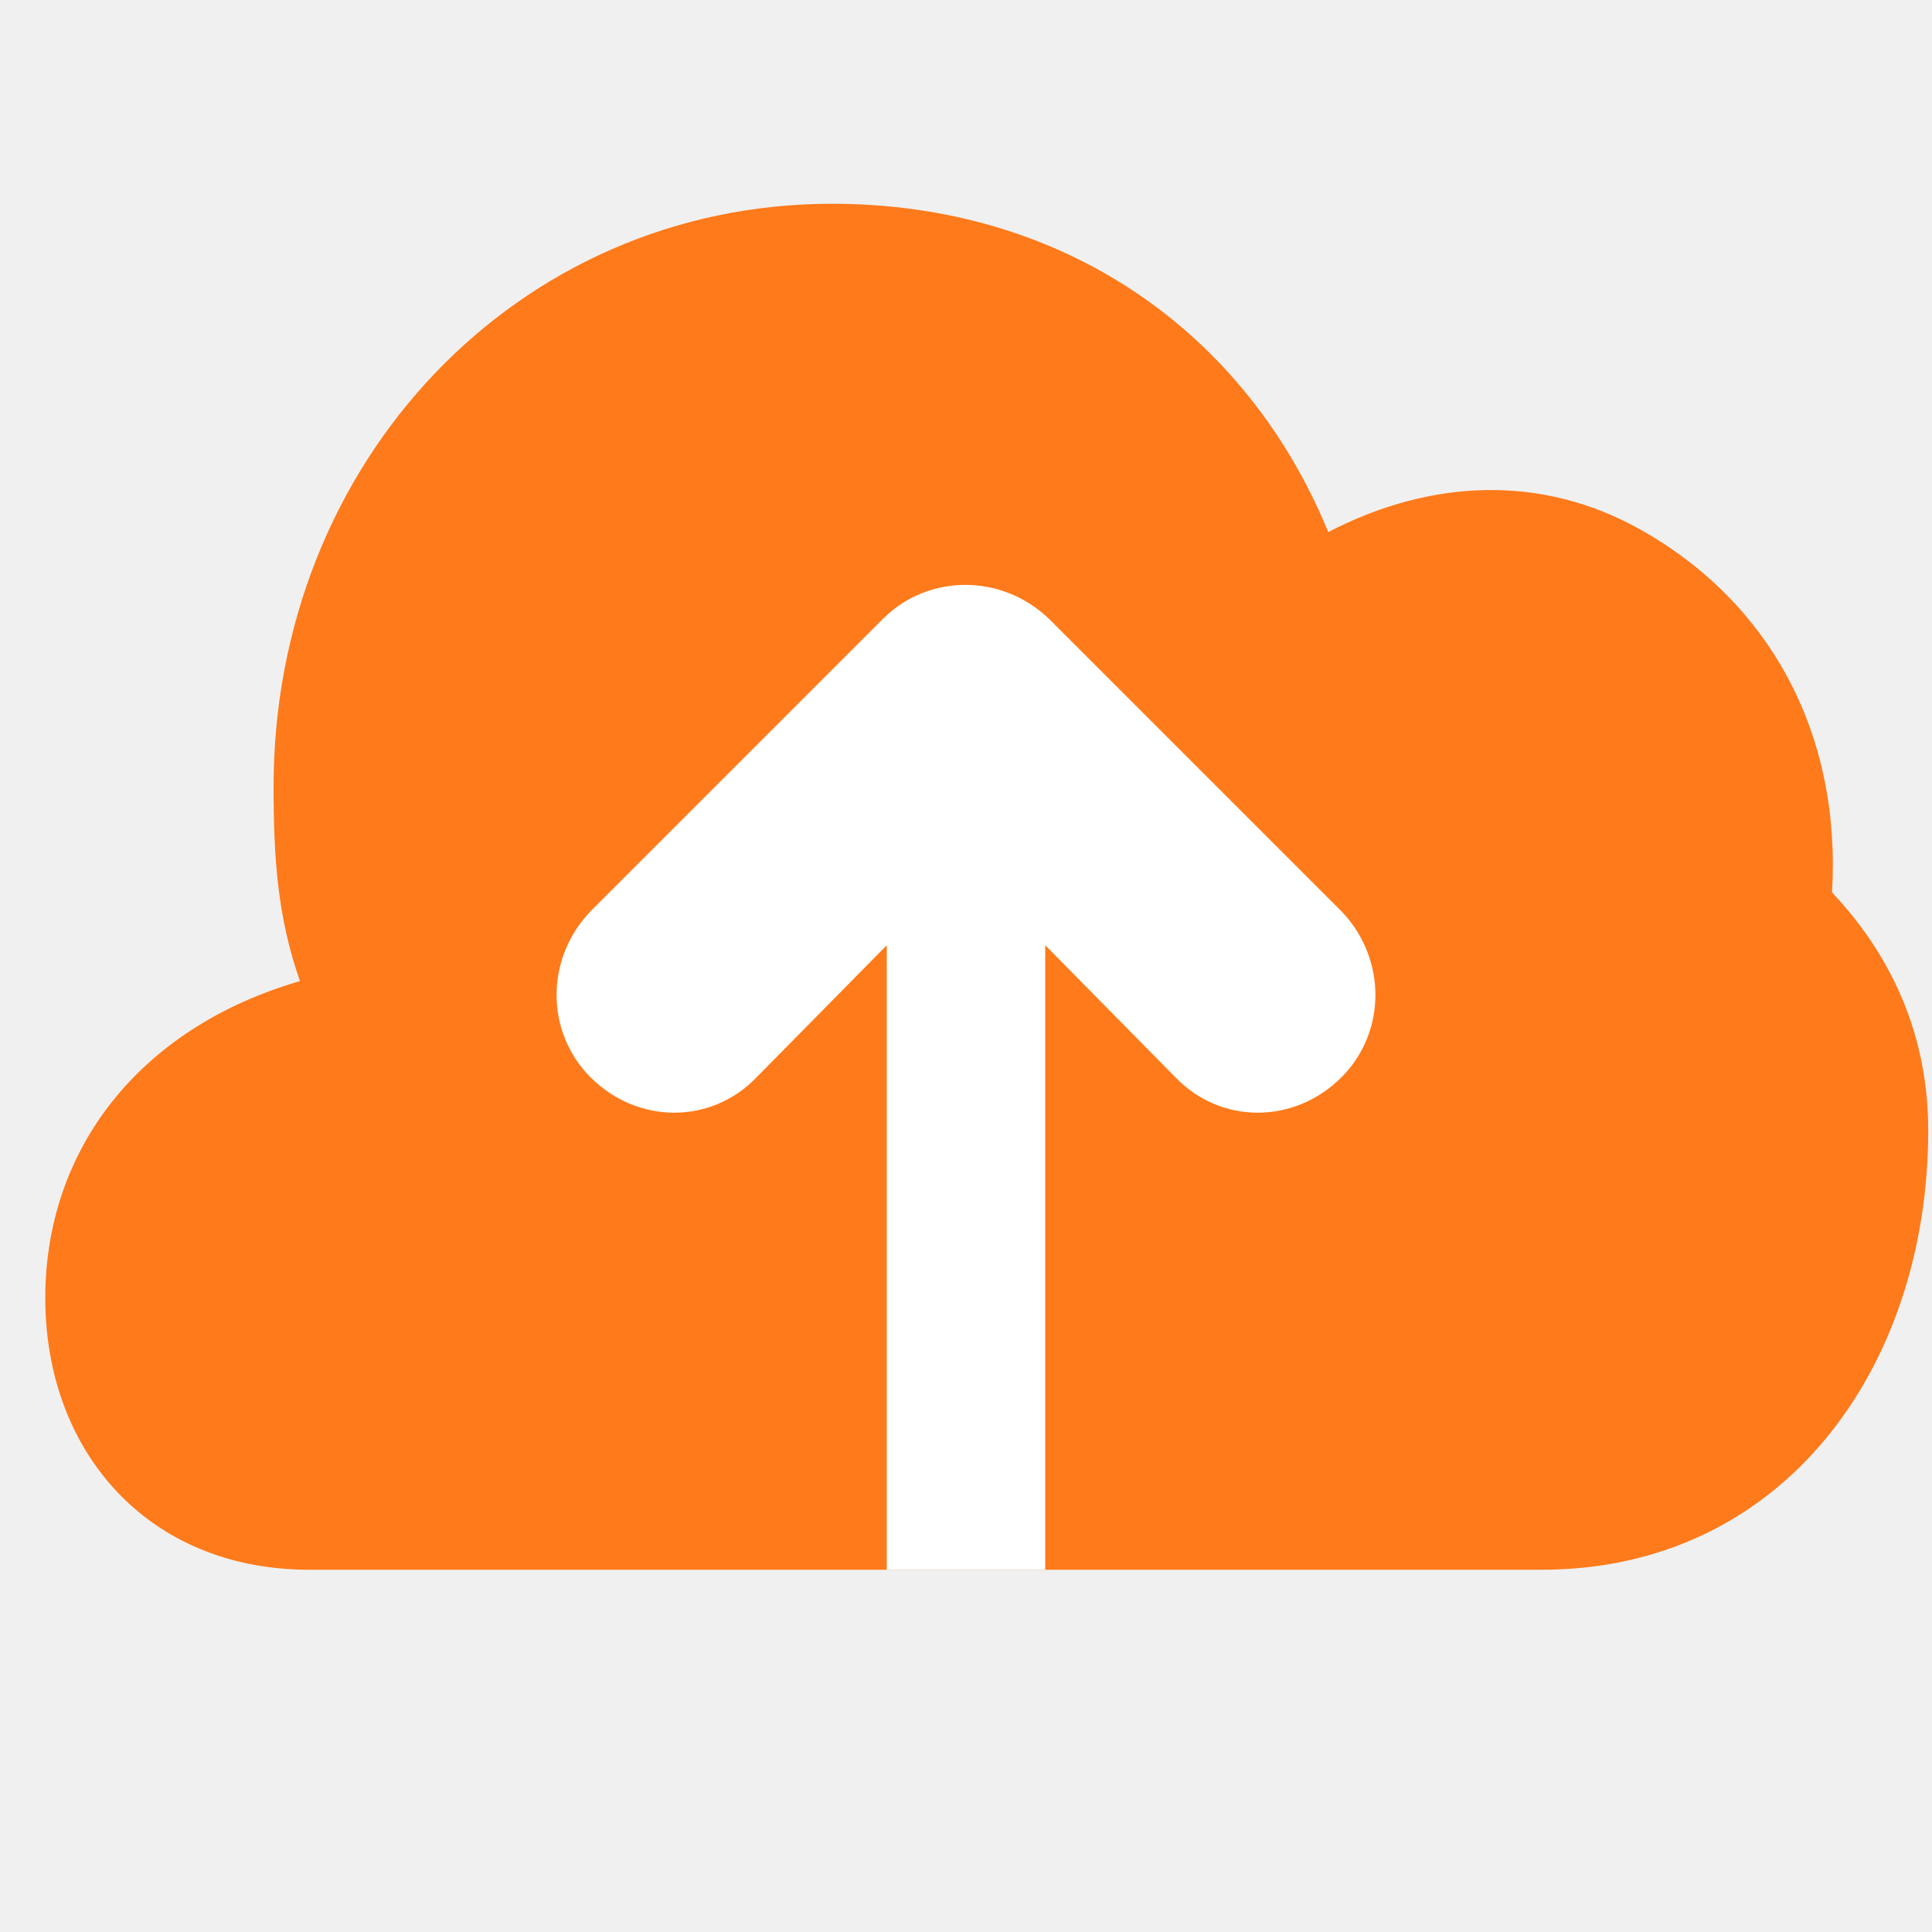
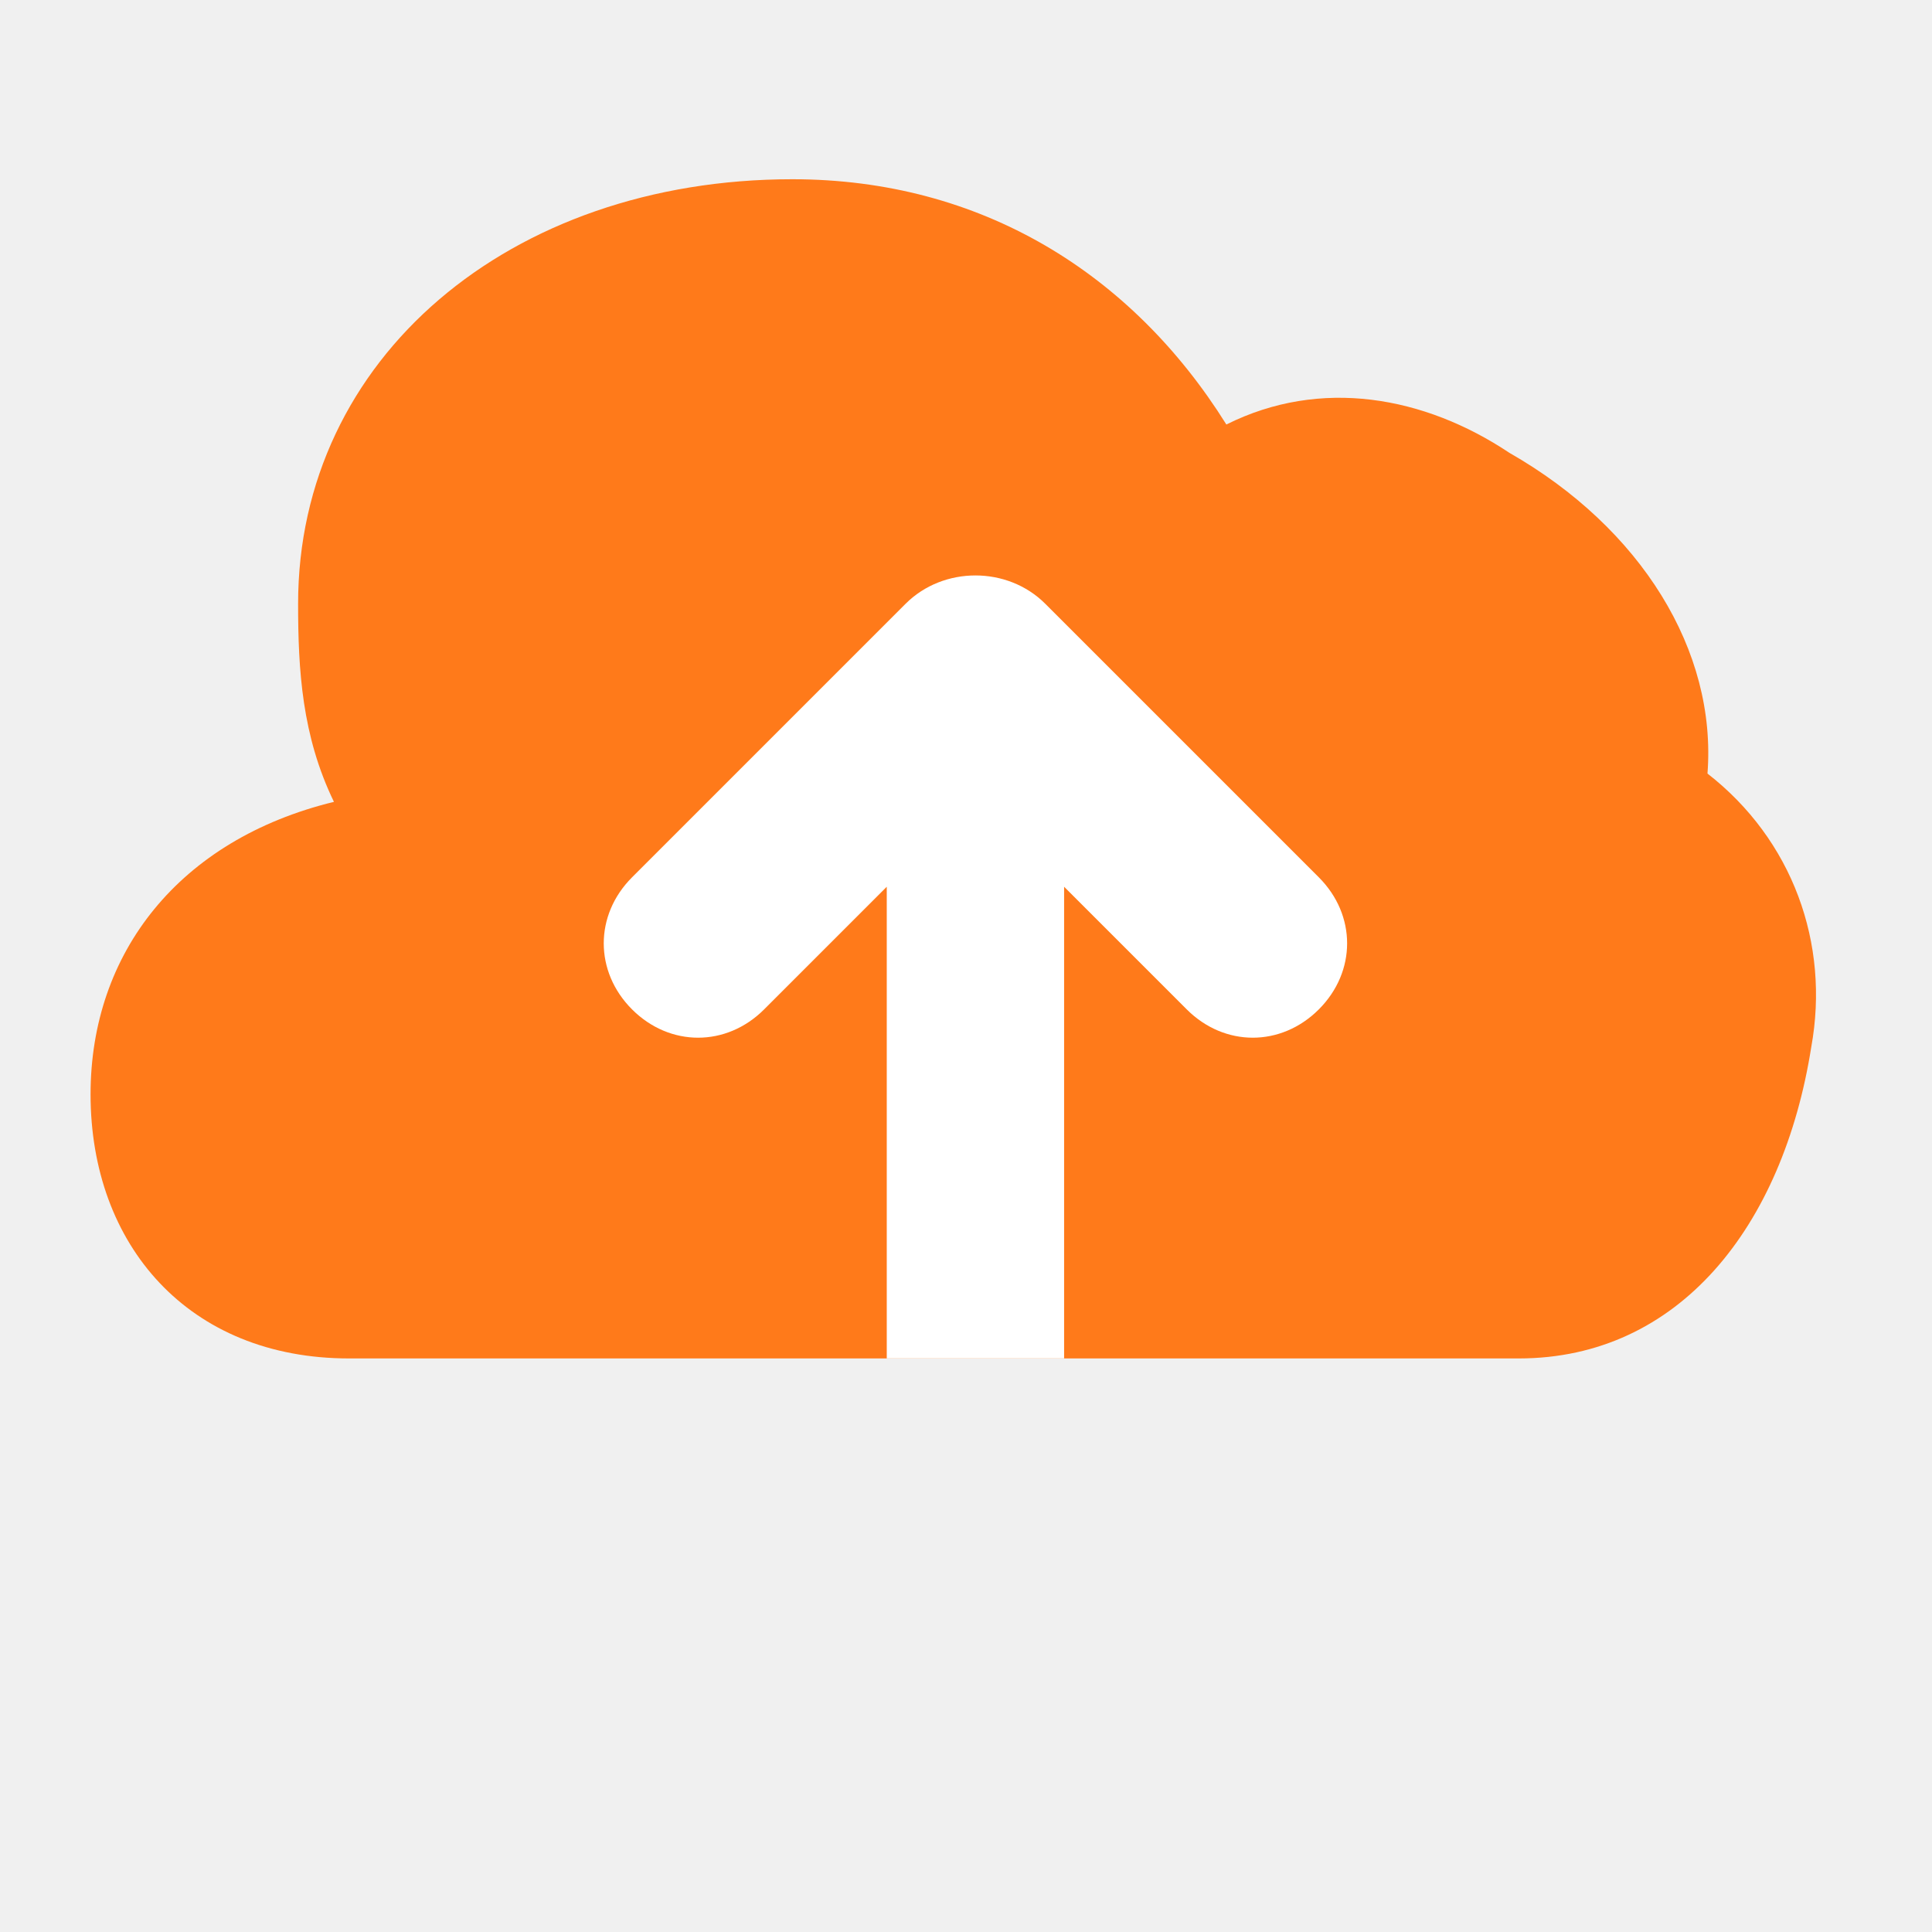
<svg xmlns="http://www.w3.org/2000/svg" width="1024" height="1024" viewBox="0 0 1024 1024">
-   <path fill="#FF7A1A" d="M164 832C78 832 24 769 24 688c0-78 49-143 135-168-12-34-14-66-14-103 0-172 129-309 296-309 122 0 219 67 263 174 54-28 113-31 166-1 69 39 106 109 101 192 34 36 51 79 51 126 0 126-77 233-205 233H164Z" />
-   <path fill="#FFFFFF" d="M470 832V501l-69 70c-24 25-63 25-88 0-24-24-24-63 0-88l155-155c24-24 63-24 88 0l155 155c24 25 24 64 0 88-25 25-64 25-88 0l-69-70v331H470Z" />
+   <path fill="#FF7A1A" d="M185 720C100 720 48 660 48 580c0-75 47-135 129-155-17-35-19-70-19-105 0-130 112-225 262-225 100 0 180 50 230 130 50-25 105-15 150 15 70 40 110 105 105 170 45 35 65 90 55 145-15 95-70 165-155 165H185Z" />
+   <path fill="#FFFFFF" d="M470 720V470l-65 65c-20 20-50 20-70 0s-20-50 0-70l145-145c20-20 54-20 74 0l145 145c20 20 20 50 0 70s-50 20-70 0l-65-65v250H470Z" />
</svg>
